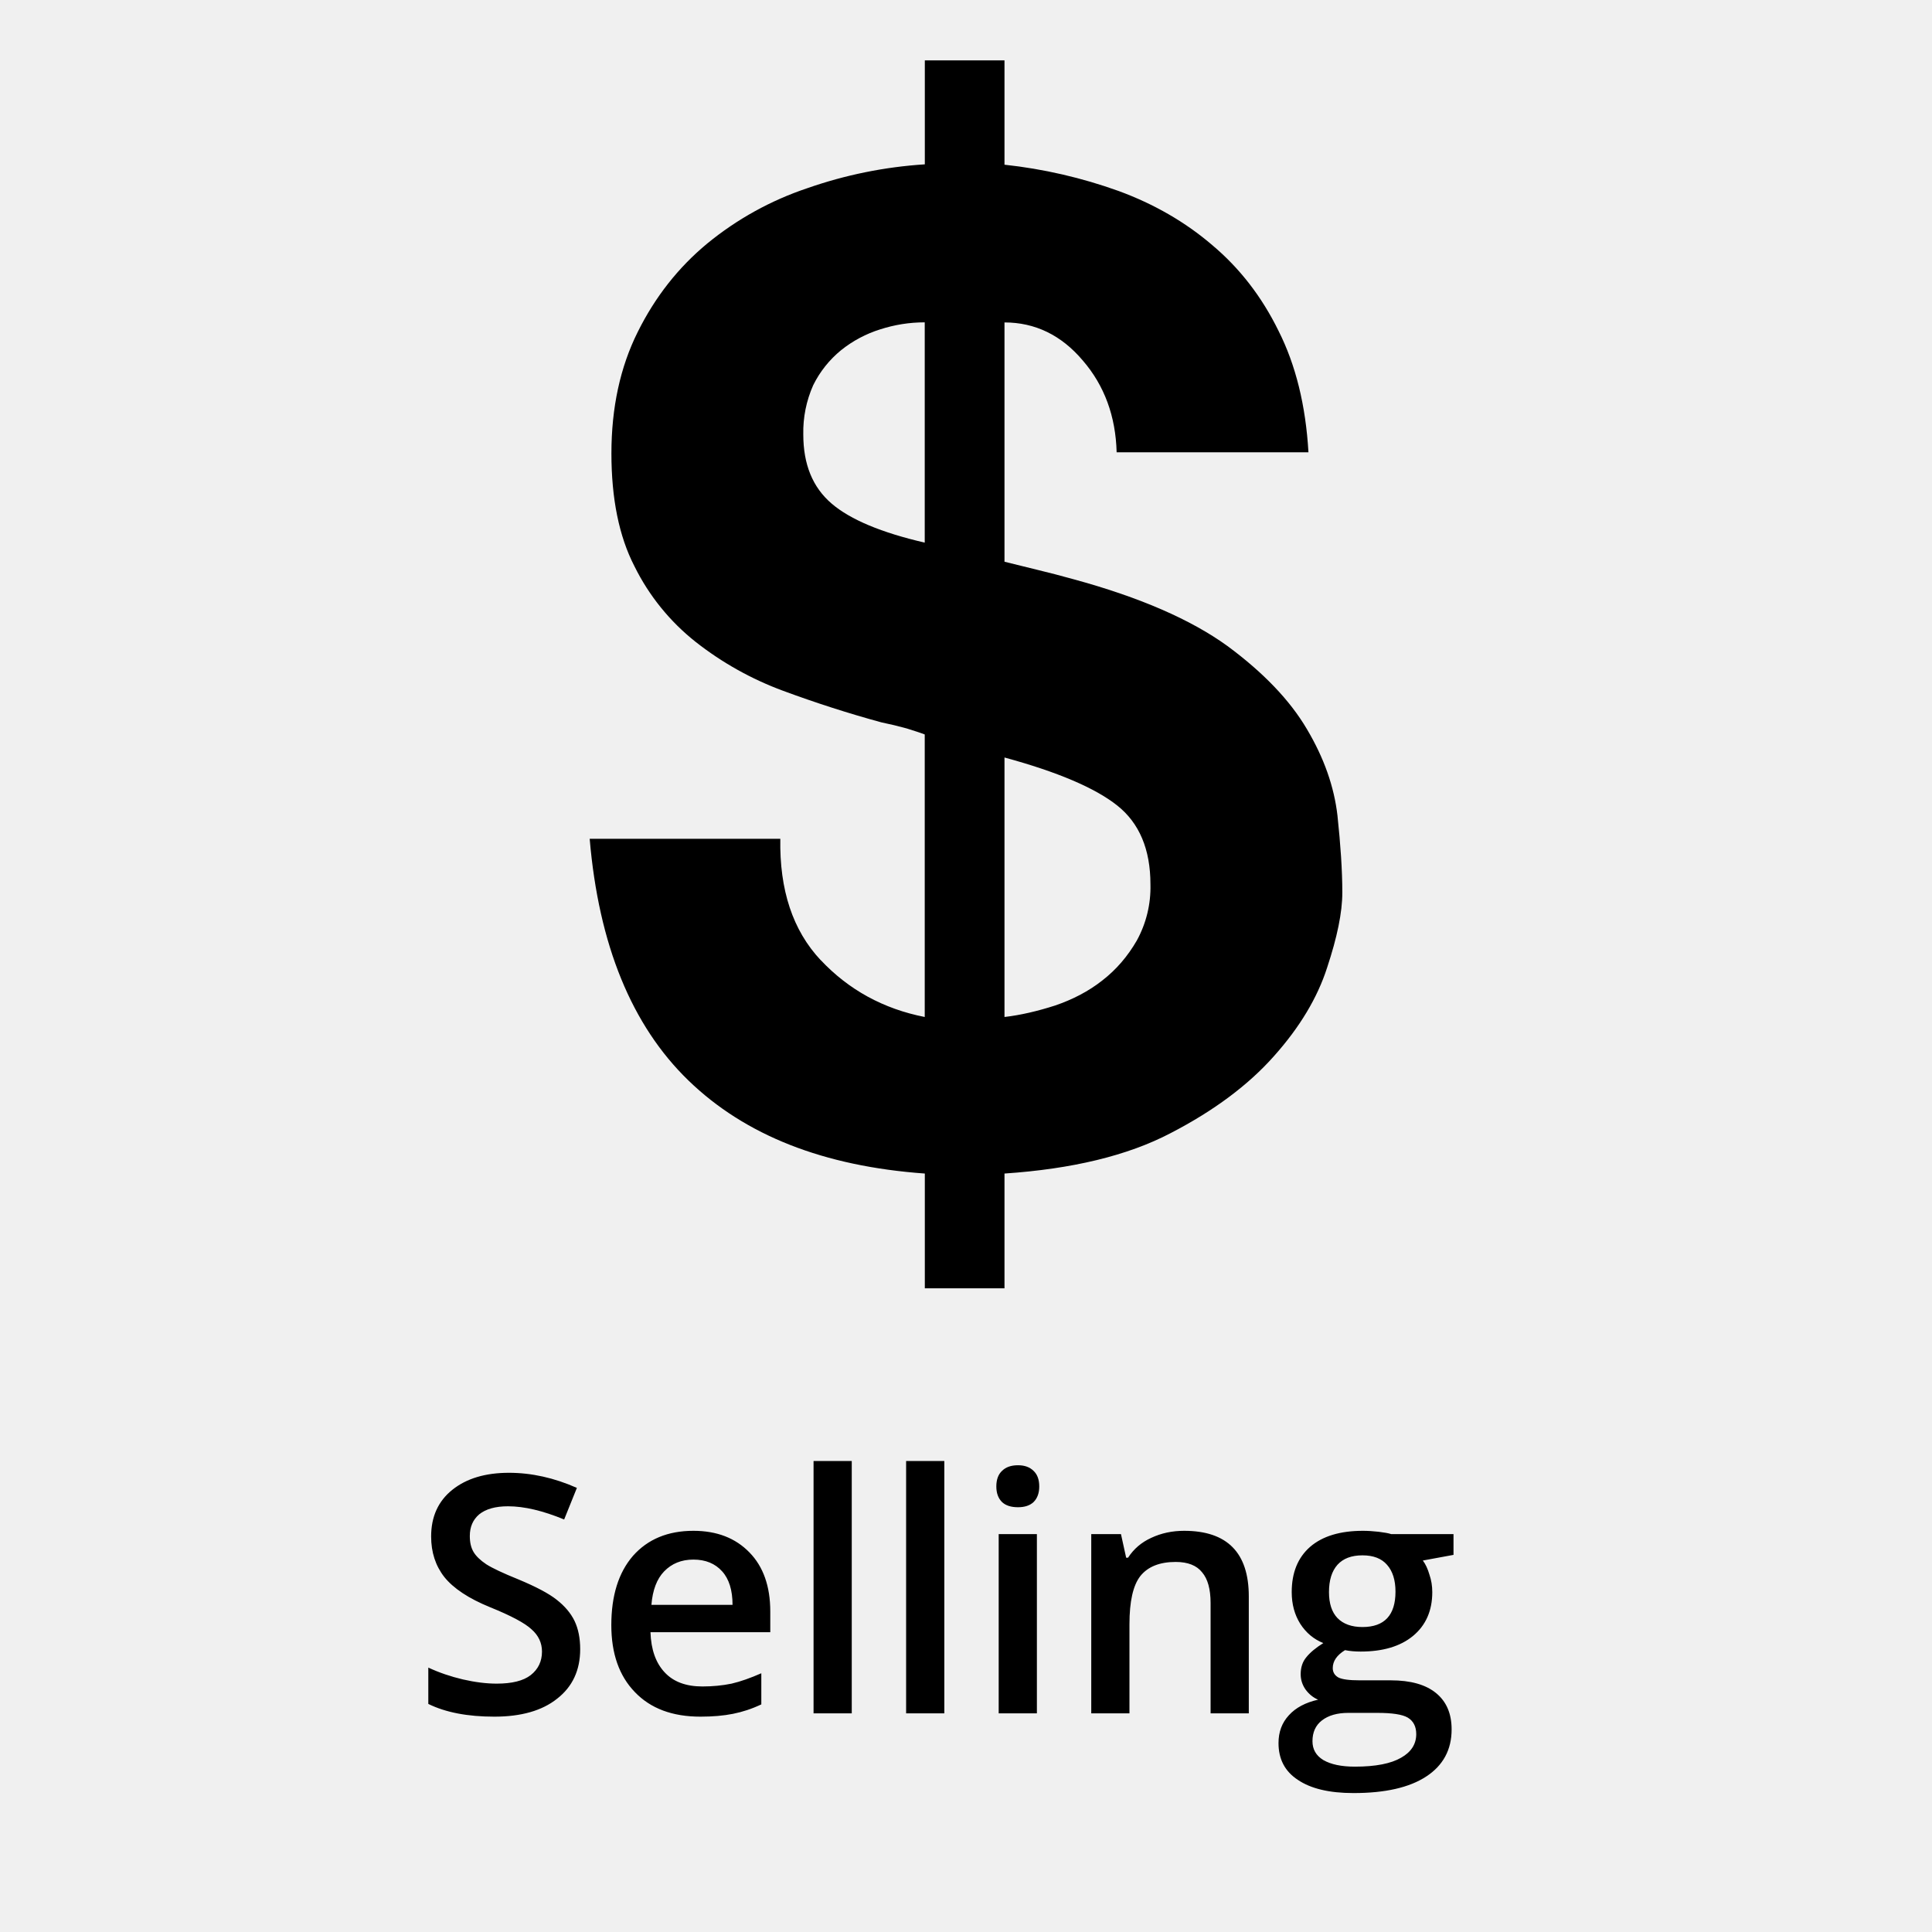
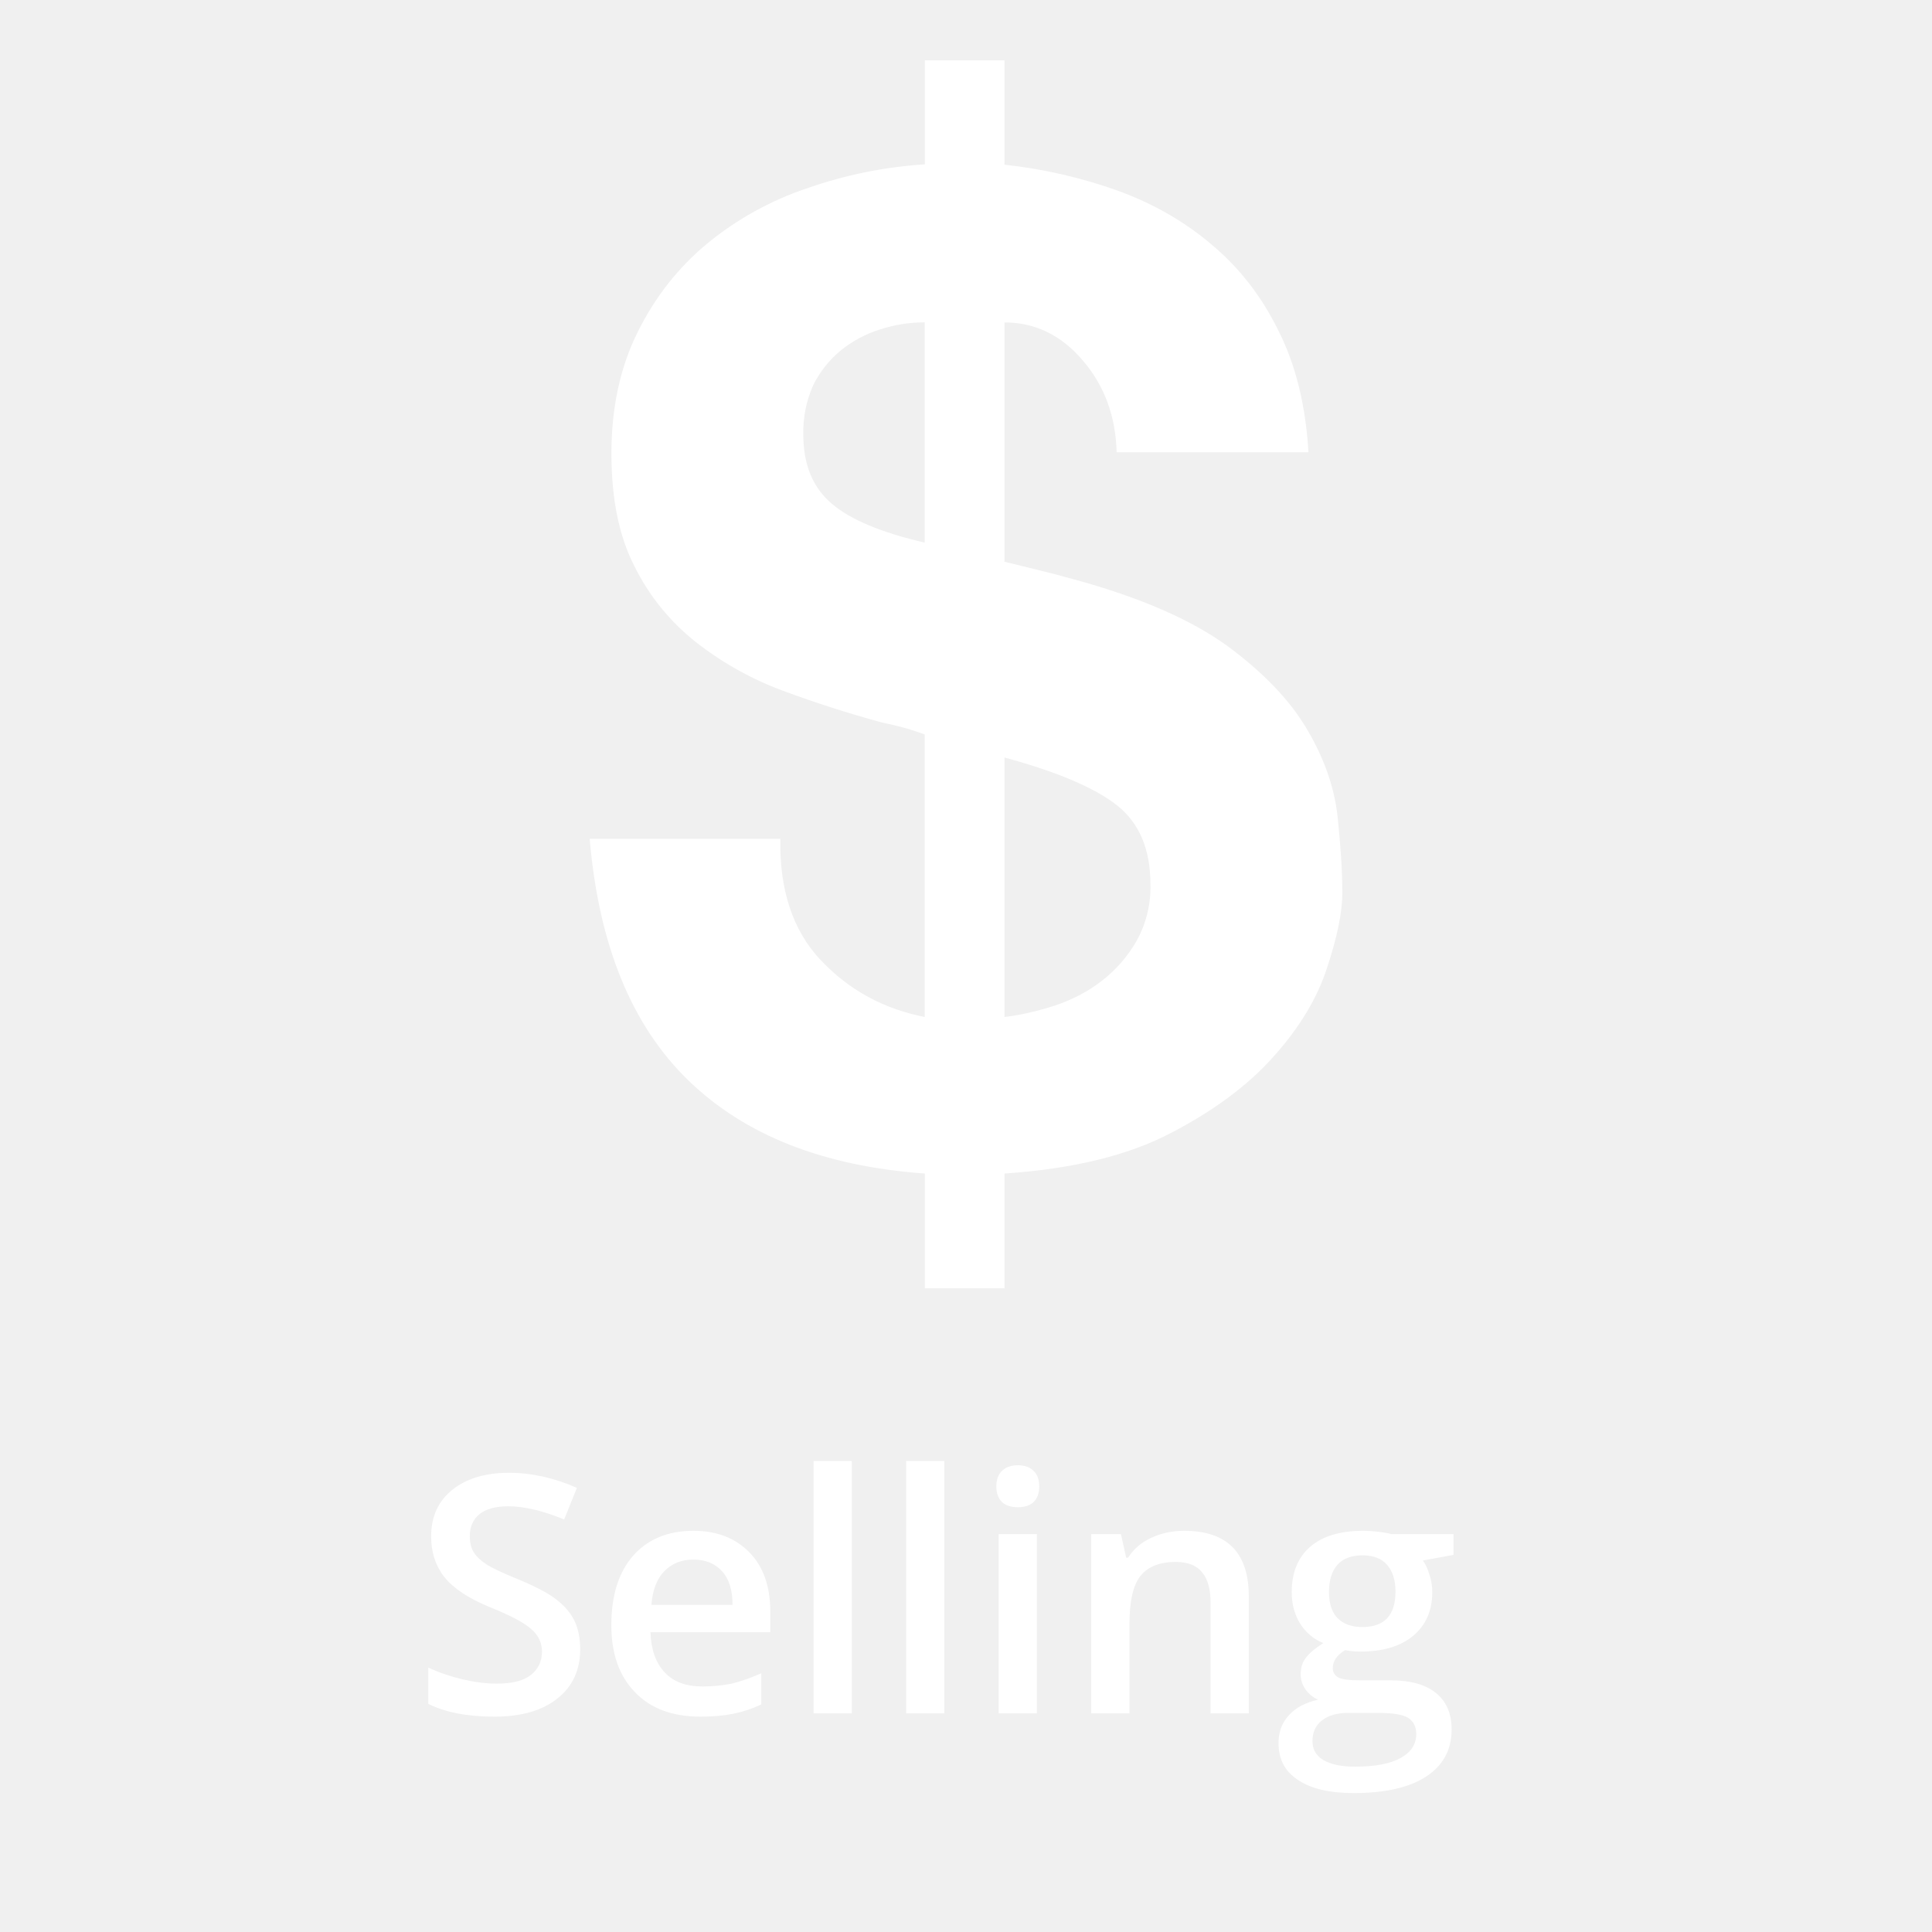
<svg xmlns="http://www.w3.org/2000/svg" style="isolation:isolate" viewBox="0 0 64 64" width="64" height="64">
  <defs>
    <clipPath id="_clipPath_WZzupJlmdzT9IldP0VclaCKwIvTuPtyP">
      <rect width="64" height="64" />
    </clipPath>
  </defs>
  <g clip-path="url(#_clipPath_WZzupJlmdzT9IldP0VclaCKwIvTuPtyP)">
    <g transform="matrix(1,0,0,1,0,45)">
-       <text transform="matrix(1,0,0,1,13.657,11.757)" style="font-family:&quot;Open Sans&quot;;font-weight:600;font-size:11px;font-style:normal;fill:#000000;stroke:none;">Selling</text>
+       <text transform="matrix(1,0,0,1,13.657,11.757)" style="font-family:&quot;Open Sans&quot;;font-weight:600;font-size:11px;font-style:normal;fill:#ffffff;stroke:none;">Selling</text>
    </g>
-     <path d=" M 27.189 31.806 C 28.112 32.787 29.262 33.42 30.633 33.689 L 30.633 24.33 C 30.482 24.271 30.282 24.209 30.034 24.13 C 29.758 24.054 29.481 23.987 29.201 23.93 C 28.099 23.63 27.01 23.279 25.929 22.879 C 24.89 22.494 23.917 21.95 23.046 21.265 C 22.191 20.589 21.497 19.732 21.015 18.754 C 20.505 17.765 20.254 16.512 20.254 15.021 C 20.254 13.502 20.546 12.159 21.125 10.998 C 21.706 9.828 22.475 8.856 23.428 8.067 C 24.412 7.26 25.534 6.639 26.741 6.235 C 27.997 5.795 29.307 5.529 30.636 5.444 L 30.636 2 L 33.275 2 L 33.275 5.456 C 34.566 5.595 35.837 5.888 37.059 6.328 C 38.23 6.758 39.27 7.358 40.159 8.121 C 41.061 8.88 41.794 9.82 42.353 10.96 C 42.924 12.092 43.254 13.433 43.344 14.983 L 36.99 14.983 C 36.959 13.794 36.588 12.774 35.868 11.941 C 35.158 11.101 34.287 10.681 33.275 10.681 L 33.275 18.608 L 34.366 18.877 C 34.748 18.969 35.135 19.069 35.558 19.187 C 37.769 19.789 39.46 20.53 40.662 21.401 C 41.853 22.28 42.734 23.202 43.293 24.153 C 43.864 25.114 44.195 26.064 44.305 27.015 C 44.407 27.976 44.466 28.826 44.466 29.567 C 44.466 30.228 44.295 31.048 43.964 32.049 C 43.644 33.049 43.055 34.03 42.204 34.983 C 41.353 35.944 40.211 36.795 38.781 37.535 C 37.349 38.286 35.506 38.724 33.275 38.875 L 33.275 42.677 L 30.636 42.677 L 30.636 38.875 C 27.289 38.634 24.689 37.615 22.806 35.793 C 20.925 33.971 19.833 31.299 19.534 27.786 L 25.849 27.786 C 25.819 29.477 26.259 30.82 27.189 31.809 L 27.189 31.806 Z  M 29.162 10.909 C 28.689 11.056 28.248 11.291 27.861 11.601 C 27.474 11.917 27.159 12.313 26.938 12.761 C 26.71 13.274 26.598 13.83 26.61 14.391 C 26.61 15.382 26.918 16.143 27.551 16.684 C 28.171 17.214 29.203 17.645 30.633 17.975 L 30.633 10.678 C 30.121 10.678 29.634 10.758 29.162 10.909 Z  M 34.958 33.307 C 35.537 33.108 36.06 32.839 36.518 32.477 C 36.98 32.119 37.359 31.675 37.659 31.155 C 37.971 30.586 38.127 29.944 38.11 29.295 C 38.11 28.134 37.741 27.263 37.008 26.682 C 36.278 26.103 35.035 25.572 33.275 25.093 L 33.275 33.689 C 33.805 33.628 34.366 33.497 34.958 33.307 Z " fill="rgb(0,0,0)" />
+     <path d=" M 27.189 31.806 C 28.112 32.787 29.262 33.42 30.633 33.689 L 30.633 24.33 C 30.482 24.271 30.282 24.209 30.034 24.13 C 29.758 24.054 29.481 23.987 29.201 23.93 C 28.099 23.63 27.01 23.279 25.929 22.879 C 24.89 22.494 23.917 21.95 23.046 21.265 C 22.191 20.589 21.497 19.732 21.015 18.754 C 20.505 17.765 20.254 16.512 20.254 15.021 C 20.254 13.502 20.546 12.159 21.125 10.998 C 21.706 9.828 22.475 8.856 23.428 8.067 C 24.412 7.26 25.534 6.639 26.741 6.235 C 27.997 5.795 29.307 5.529 30.636 5.444 L 30.636 2 L 33.275 2 L 33.275 5.456 C 34.566 5.595 35.837 5.888 37.059 6.328 C 38.23 6.758 39.27 7.358 40.159 8.121 C 41.061 8.88 41.794 9.82 42.353 10.96 C 42.924 12.092 43.254 13.433 43.344 14.983 L 36.99 14.983 C 36.959 13.794 36.588 12.774 35.868 11.941 C 35.158 11.101 34.287 10.681 33.275 10.681 L 33.275 18.608 L 34.366 18.877 C 34.748 18.969 35.135 19.069 35.558 19.187 C 37.769 19.789 39.46 20.53 40.662 21.401 C 41.853 22.28 42.734 23.202 43.293 24.153 C 43.864 25.114 44.195 26.064 44.305 27.015 C 44.407 27.976 44.466 28.826 44.466 29.567 C 44.466 30.228 44.295 31.048 43.964 32.049 C 43.644 33.049 43.055 34.03 42.204 34.983 C 41.353 35.944 40.211 36.795 38.781 37.535 C 37.349 38.286 35.506 38.724 33.275 38.875 L 33.275 42.677 L 30.636 42.677 L 30.636 38.875 C 27.289 38.634 24.689 37.615 22.806 35.793 C 20.925 33.971 19.833 31.299 19.534 27.786 L 25.849 27.786 C 25.819 29.477 26.259 30.82 27.189 31.809 L 27.189 31.806 Z  M 29.162 10.909 C 28.689 11.056 28.248 11.291 27.861 11.601 C 27.474 11.917 27.159 12.313 26.938 12.761 C 26.71 13.274 26.598 13.83 26.61 14.391 C 26.61 15.382 26.918 16.143 27.551 16.684 C 28.171 17.214 29.203 17.645 30.633 17.975 L 30.633 10.678 C 30.121 10.678 29.634 10.758 29.162 10.909 Z  M 34.958 33.307 C 35.537 33.108 36.06 32.839 36.518 32.477 C 36.98 32.119 37.359 31.675 37.659 31.155 C 37.971 30.586 38.127 29.944 38.11 29.295 C 38.11 28.134 37.741 27.263 37.008 26.682 C 36.278 26.103 35.035 25.572 33.275 25.093 L 33.275 33.689 C 33.805 33.628 34.366 33.497 34.958 33.307 Z " fill="rgb(255,255,255)" />
  </g>
</svg>
